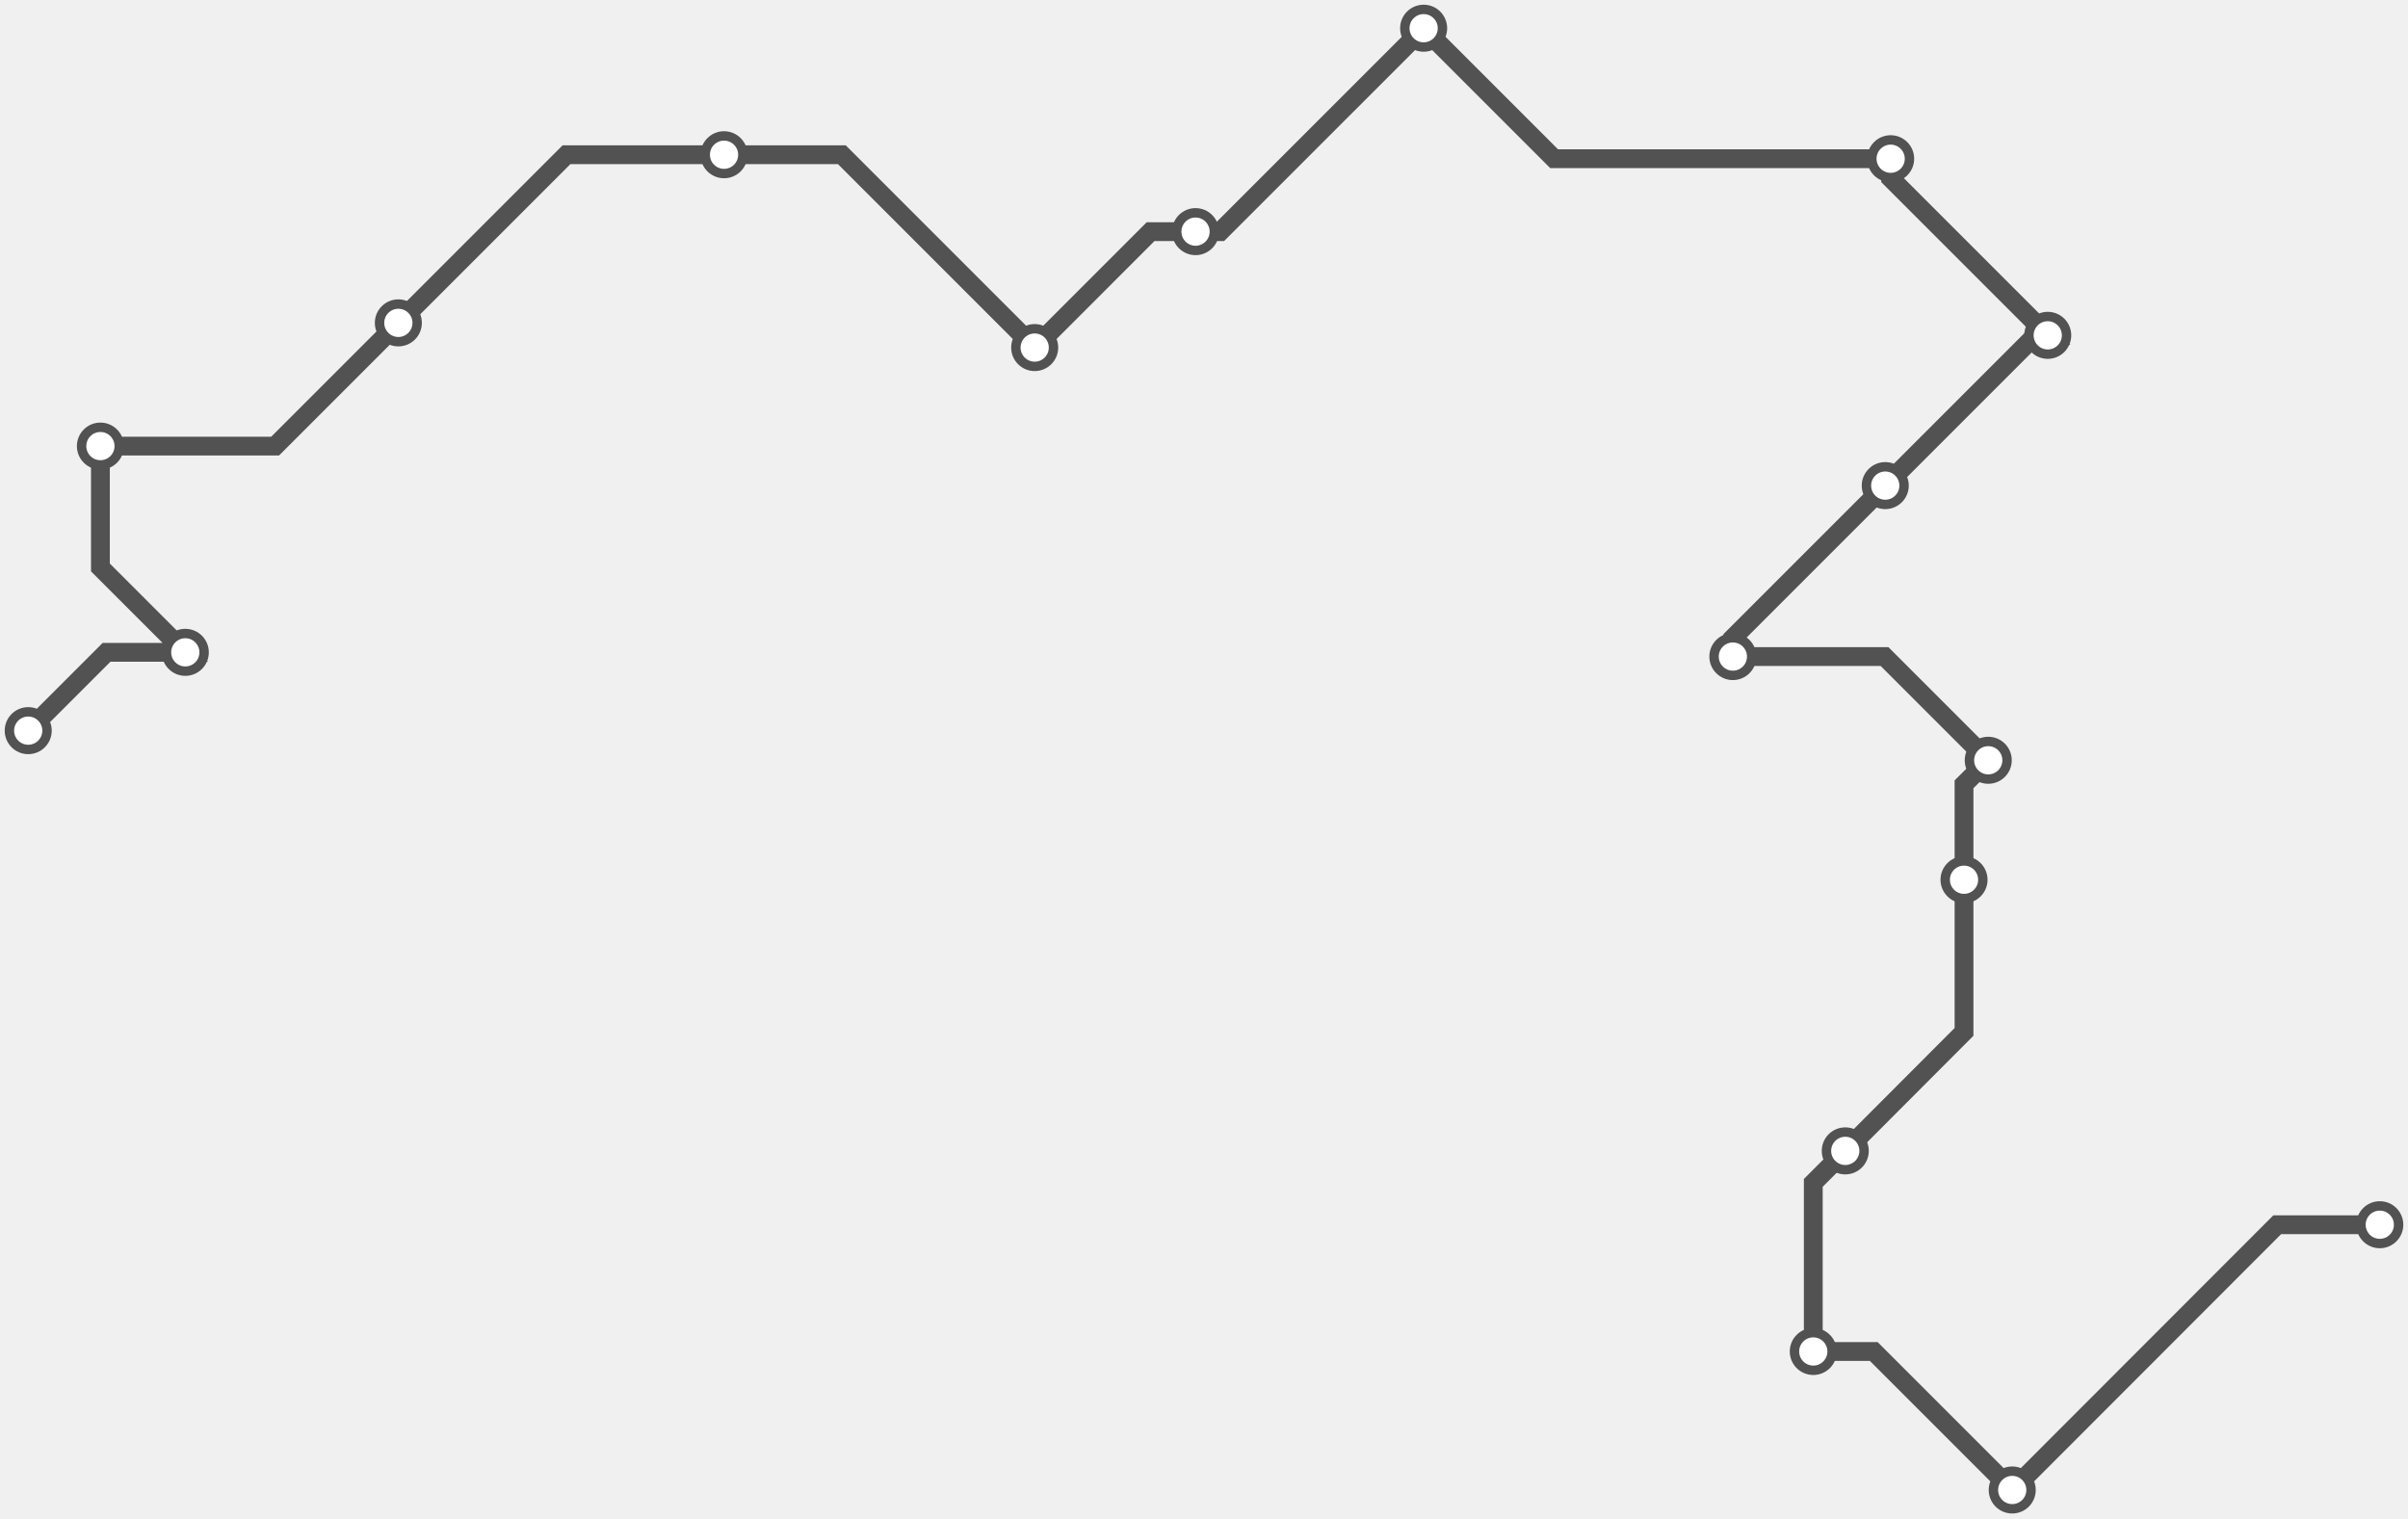
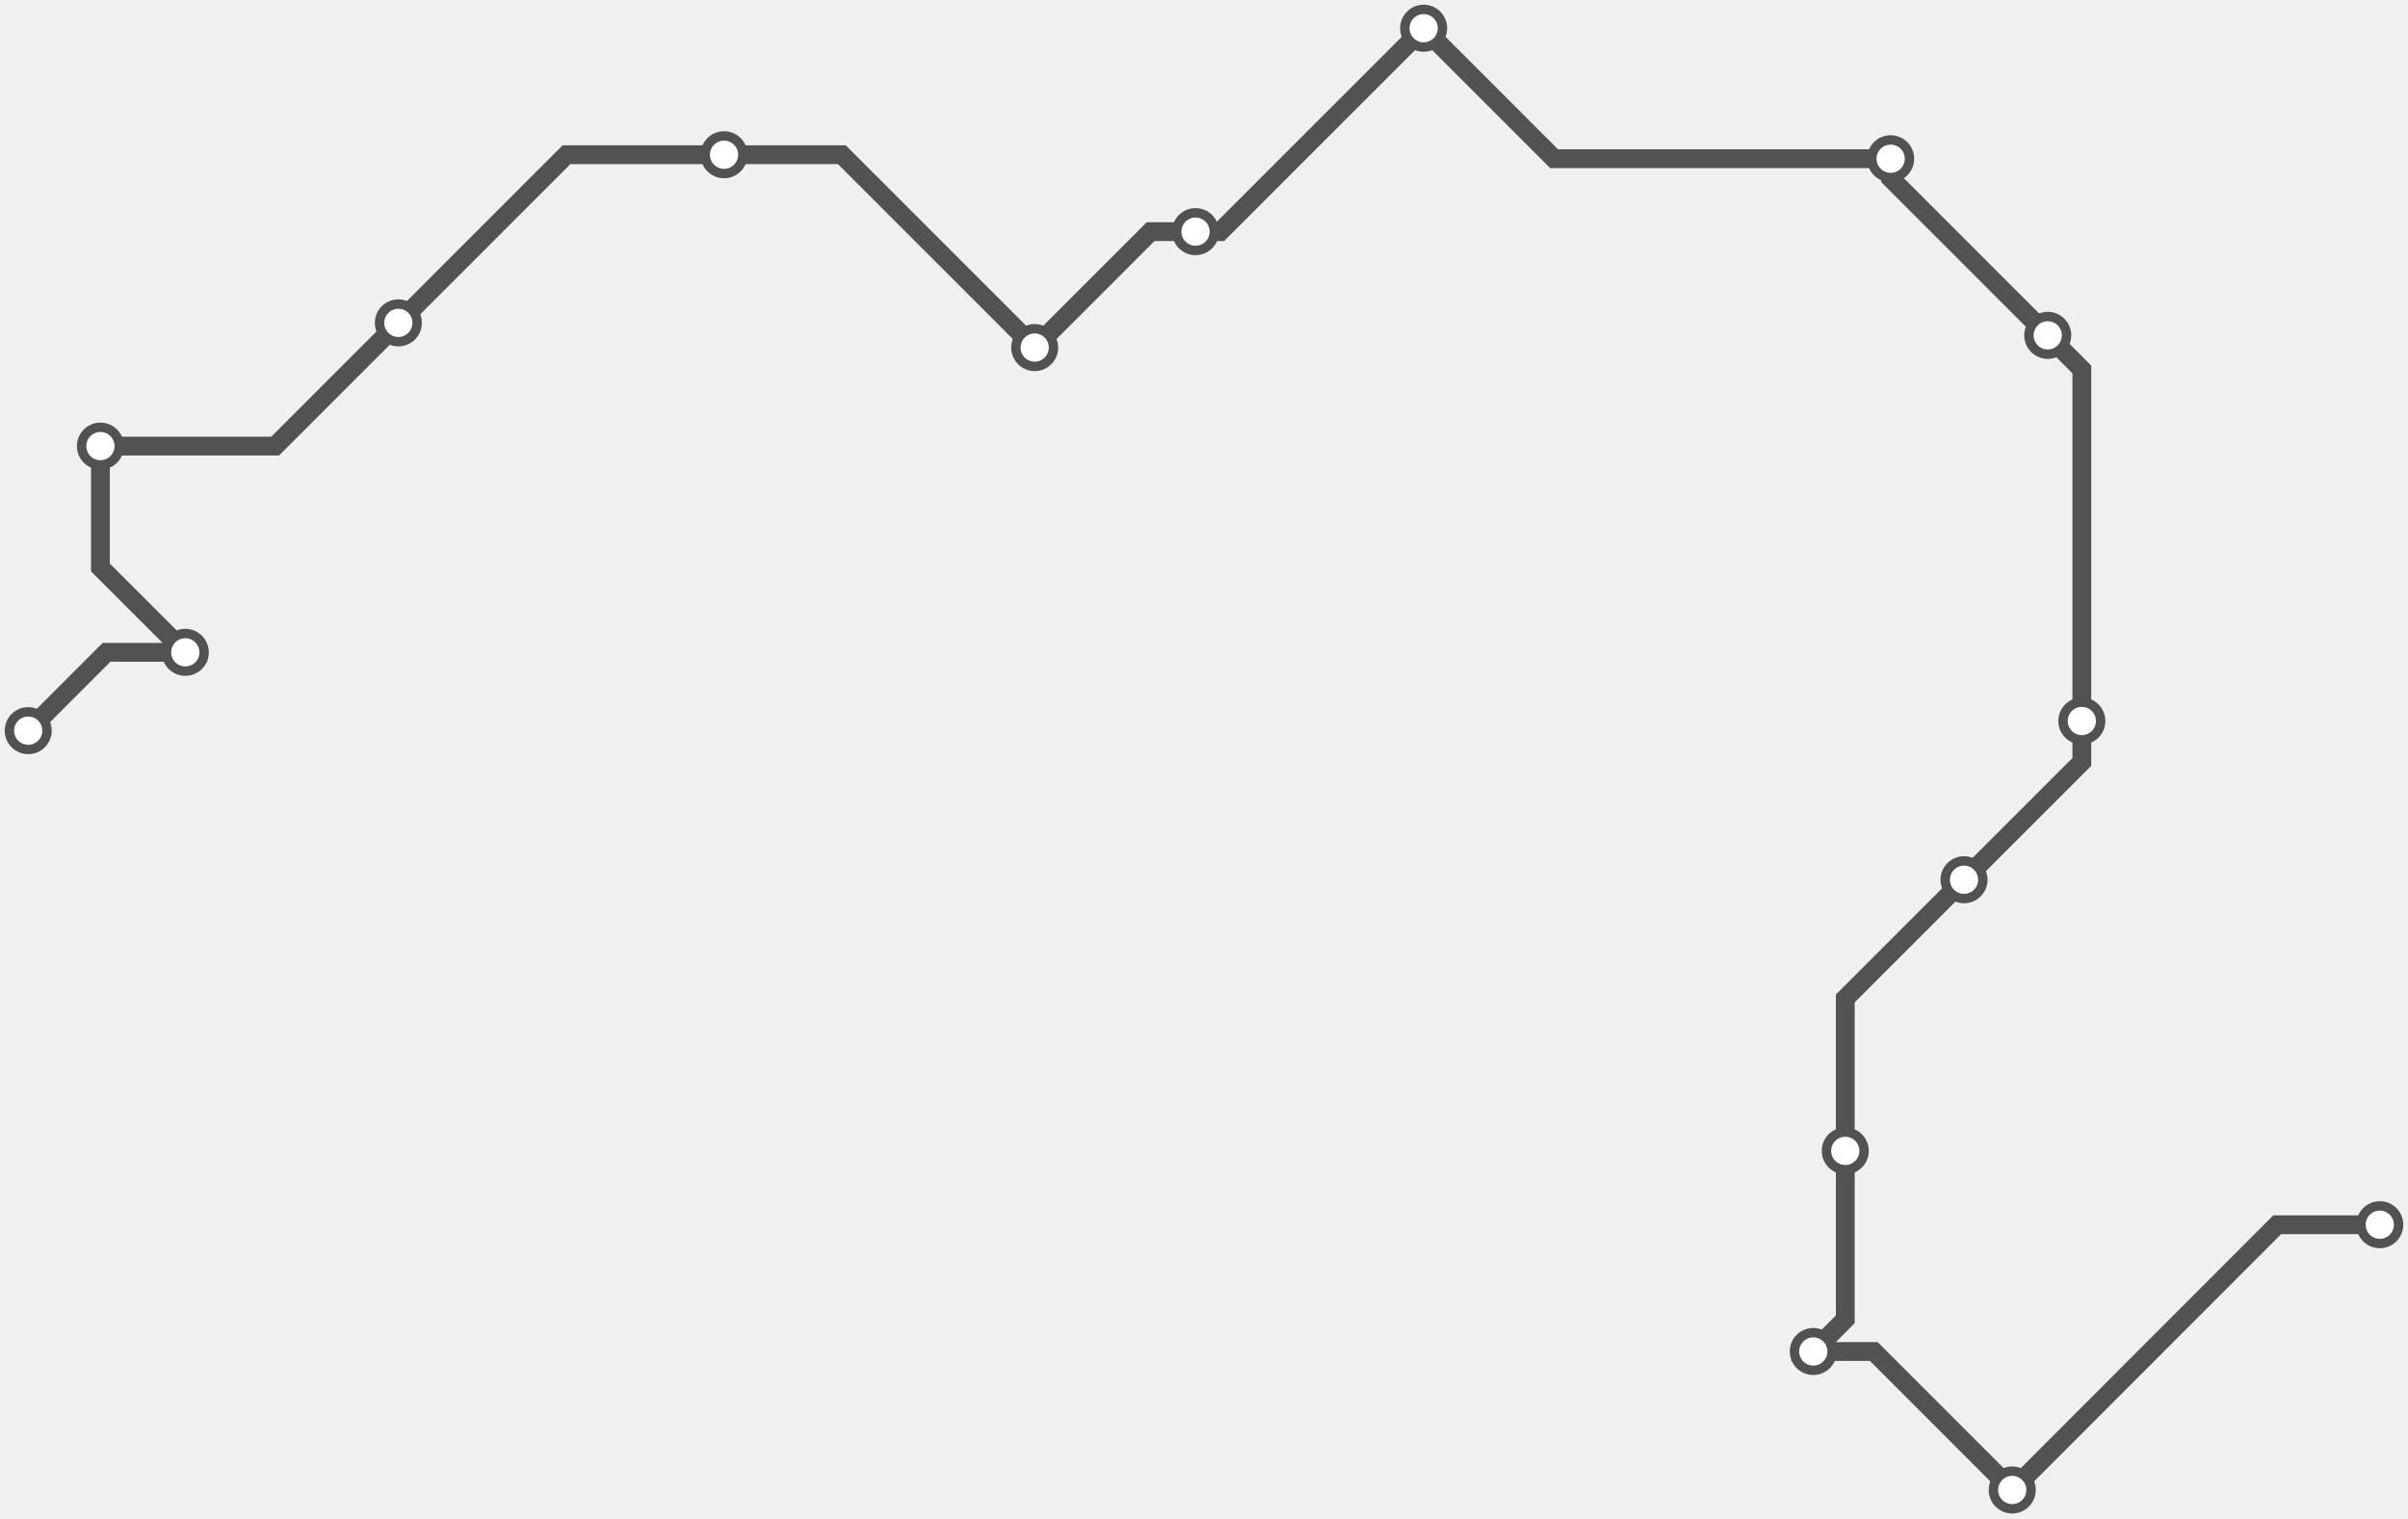
<svg xmlns="http://www.w3.org/2000/svg" width="1024.0" height="645.6">
-   <path d="M12.0 310.7 L45.3 277.4 L78.8 277.4 L42.7 241.3 L42.7 189.7 L117.0 189.7 L169.4 137.3 L240.9 65.8 L307.9 65.8 L358.0 65.8 L440.0 147.8 L489.3 98.5 L508.4 98.5 L518.9 98.5 L605.4 12.0 L660.9 67.5 L804.0 67.5 L804.0 75.8 L870.8 142.6 L865.6 142.6 L801.7 206.5 L736.9 271.3 L736.9 279.2 L801.4 279.2 L845.5 323.3 L835.2 333.5 L835.2 374.1 L835.2 438.8 L784.7 489.4 L771.1 503.0 L771.1 574.7 L796.8 574.7 L855.7 633.6 L968.4 520.8 L1012.0 520.8 " />
+   <path d="M12.0 310.7 L45.3 277.4 L78.8 277.4 L42.7 241.3 L42.7 189.7 L117.0 189.7 L169.4 137.3 L240.9 65.8 L307.9 65.8 L358.0 65.8 L440.0 147.8 L489.3 98.5 L508.4 98.5 L518.9 98.5 L605.4 12.0 L660.9 67.5 L804.0 67.5 L804.0 75.8 L870.8 142.6 L885.3 157.1 L885.3 306.6 L885.3 324.0 L835.2 374.1 L784.7 424.6 L784.7 489.4 L784.7 561.0 L771.1 574.7 L796.8 574.7 L855.7 633.6 L968.4 520.8 L1012.0 520.8 " />
  <circle cx="12.0" cy="310.7" r="8" />
  <circle cx="78.8" cy="277.4" r="8" />
  <circle cx="42.7" cy="189.7" r="8" />
  <circle cx="169.4" cy="137.3" r="8" />
  <circle cx="307.9" cy="65.8" r="8" />
  <circle cx="440.0" cy="147.8" r="8" />
  <circle cx="508.4" cy="98.5" r="8" />
  <circle cx="605.4" cy="12.0" r="8" />
  <circle cx="804.0" cy="67.5" r="8" />
  <circle cx="870.8" cy="142.6" r="8" />
-   <circle cx="801.7" cy="206.5" r="8" />
-   <circle cx="736.9" cy="279.2" r="8" />
-   <circle cx="845.5" cy="323.3" r="8" />
+   <circle cx="885.3" cy="306.6" r="8" />
  <circle cx="835.2" cy="374.1" r="8" />
  <circle cx="784.7" cy="489.4" r="8" />
  <circle cx="771.1" cy="574.7" r="8" />
  <circle cx="855.7" cy="633.6" r="8" />
  <circle cx="1012.0" cy="520.8" r="8" />
  <style>
circle {
fill: white;
stroke: #525252;
stroke-width: 4;
}
path {
fill: none;
stroke: #525252;
stroke-width: 8;
}</style>
</svg>
